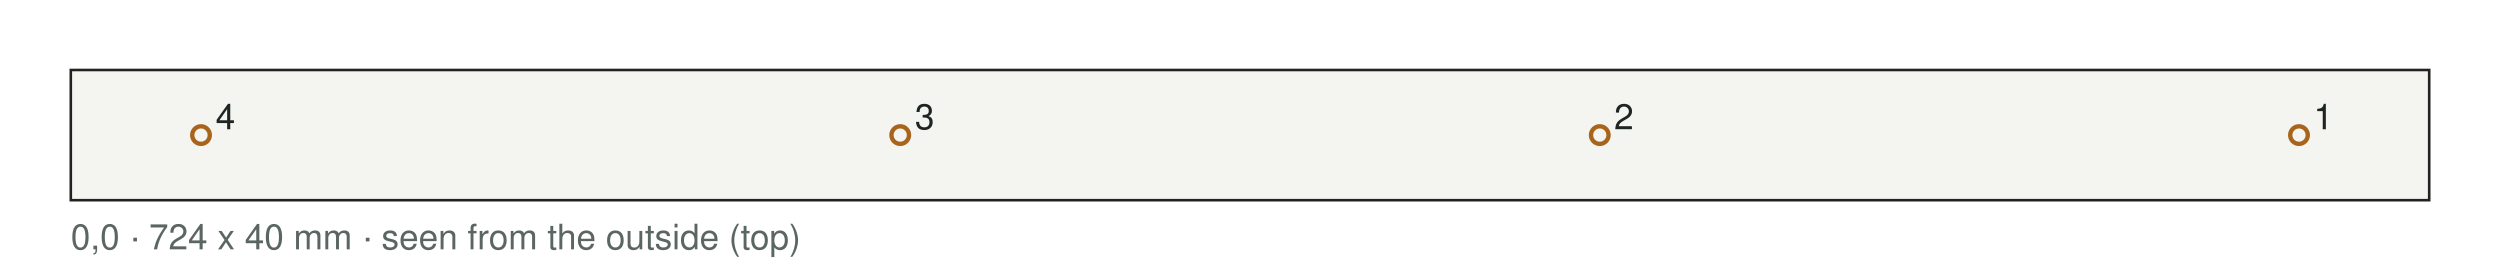
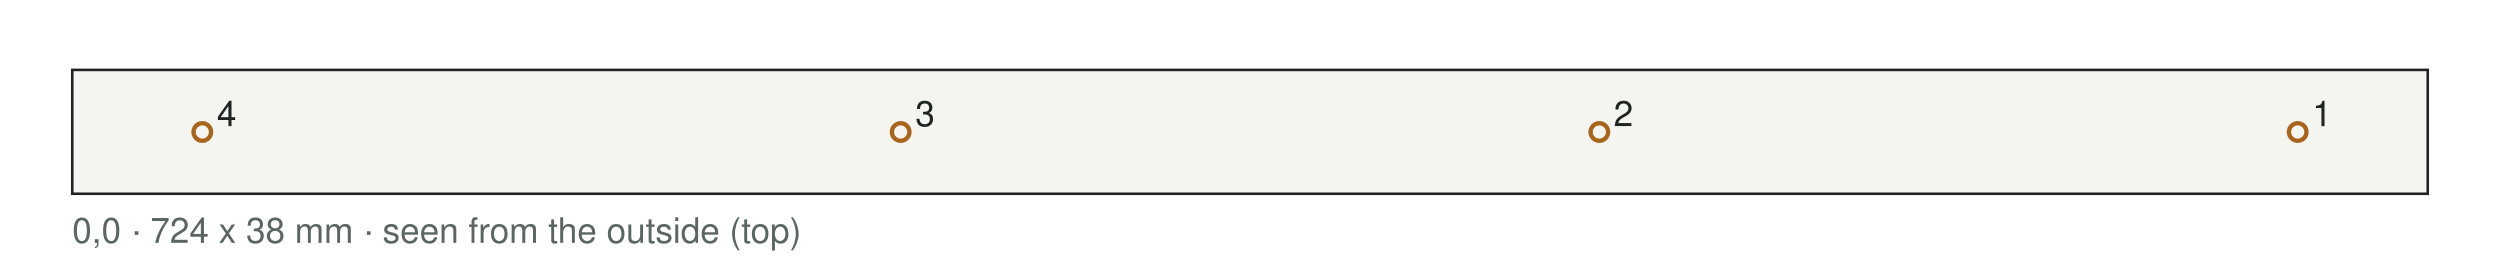
- <svg xmlns="http://www.w3.org/2000/svg" viewBox="-21.5 -21.5 767.5 83.0" width="768mm" height="83mm" font-family="Helvetica, Arial, sans-serif">
-   <polygon points="724.5,40.0 0.0,40.0 0.0,0.0 724.5,0.0" fill="#f4f4f1" stroke="#222" stroke-width="0.8" />
-   <circle cx="684.5" cy="20.0" r="2.7" fill="none" stroke="#a8641a" stroke-width="1.34" />
-   <text x="689.0" y="18.2" font-size="10.8" fill="#1d2422">1</text>
-   <circle cx="469.7" cy="20.0" r="2.7" fill="none" stroke="#a8641a" stroke-width="1.34" />
-   <text x="474.1" y="18.2" font-size="10.8" fill="#1d2422">2</text>
-   <circle cx="254.8" cy="20.0" r="2.7" fill="none" stroke="#a8641a" stroke-width="1.34" />
-   <text x="259.3" y="18.2" font-size="10.8" fill="#1d2422">3</text>
-   <circle cx="40.0" cy="20.0" r="2.7" fill="none" stroke="#a8641a" stroke-width="1.34" />
-   <text x="44.5" y="18.2" font-size="10.8" fill="#1d2422">4</text>
-   <text x="0" y="55.1" font-size="10.8" fill="#5b6662">0,0 · 724 x 40 mm · seen from the outside (top)</text>
+ <svg xmlns="http://www.w3.org/2000/svg" viewBox="-21.5 -21.5 767.5 81.1" width="768mm" height="81mm" font-family="Helvetica, Arial, sans-serif">
+   <polygon points="724.5,38.1 0.0,38.1 0.0,0.0 724.5,0.0" fill="#f4f4f1" stroke="#222" stroke-width="0.8" />
+   <circle cx="684.5" cy="19.1" r="2.7" fill="none" stroke="#a8641a" stroke-width="1.34" />
+   <text x="689.0" y="17.3" font-size="10.8" fill="#1d2422">1</text>
+   <circle cx="469.7" cy="19.1" r="2.7" fill="none" stroke="#a8641a" stroke-width="1.34" />
+   <text x="474.1" y="17.3" font-size="10.8" fill="#1d2422">2</text>
+   <circle cx="254.8" cy="19.1" r="2.7" fill="none" stroke="#a8641a" stroke-width="1.34" />
+   <text x="259.3" y="17.3" font-size="10.8" fill="#1d2422">3</text>
+   <circle cx="40.0" cy="19.1" r="2.7" fill="none" stroke="#a8641a" stroke-width="1.34" />
+   <text x="44.5" y="17.3" font-size="10.8" fill="#1d2422">4</text>
+   <text x="0" y="53.2" font-size="10.8" fill="#5b6662">0,0 · 724 x 38 mm · seen from the outside (top)</text>
</svg>
